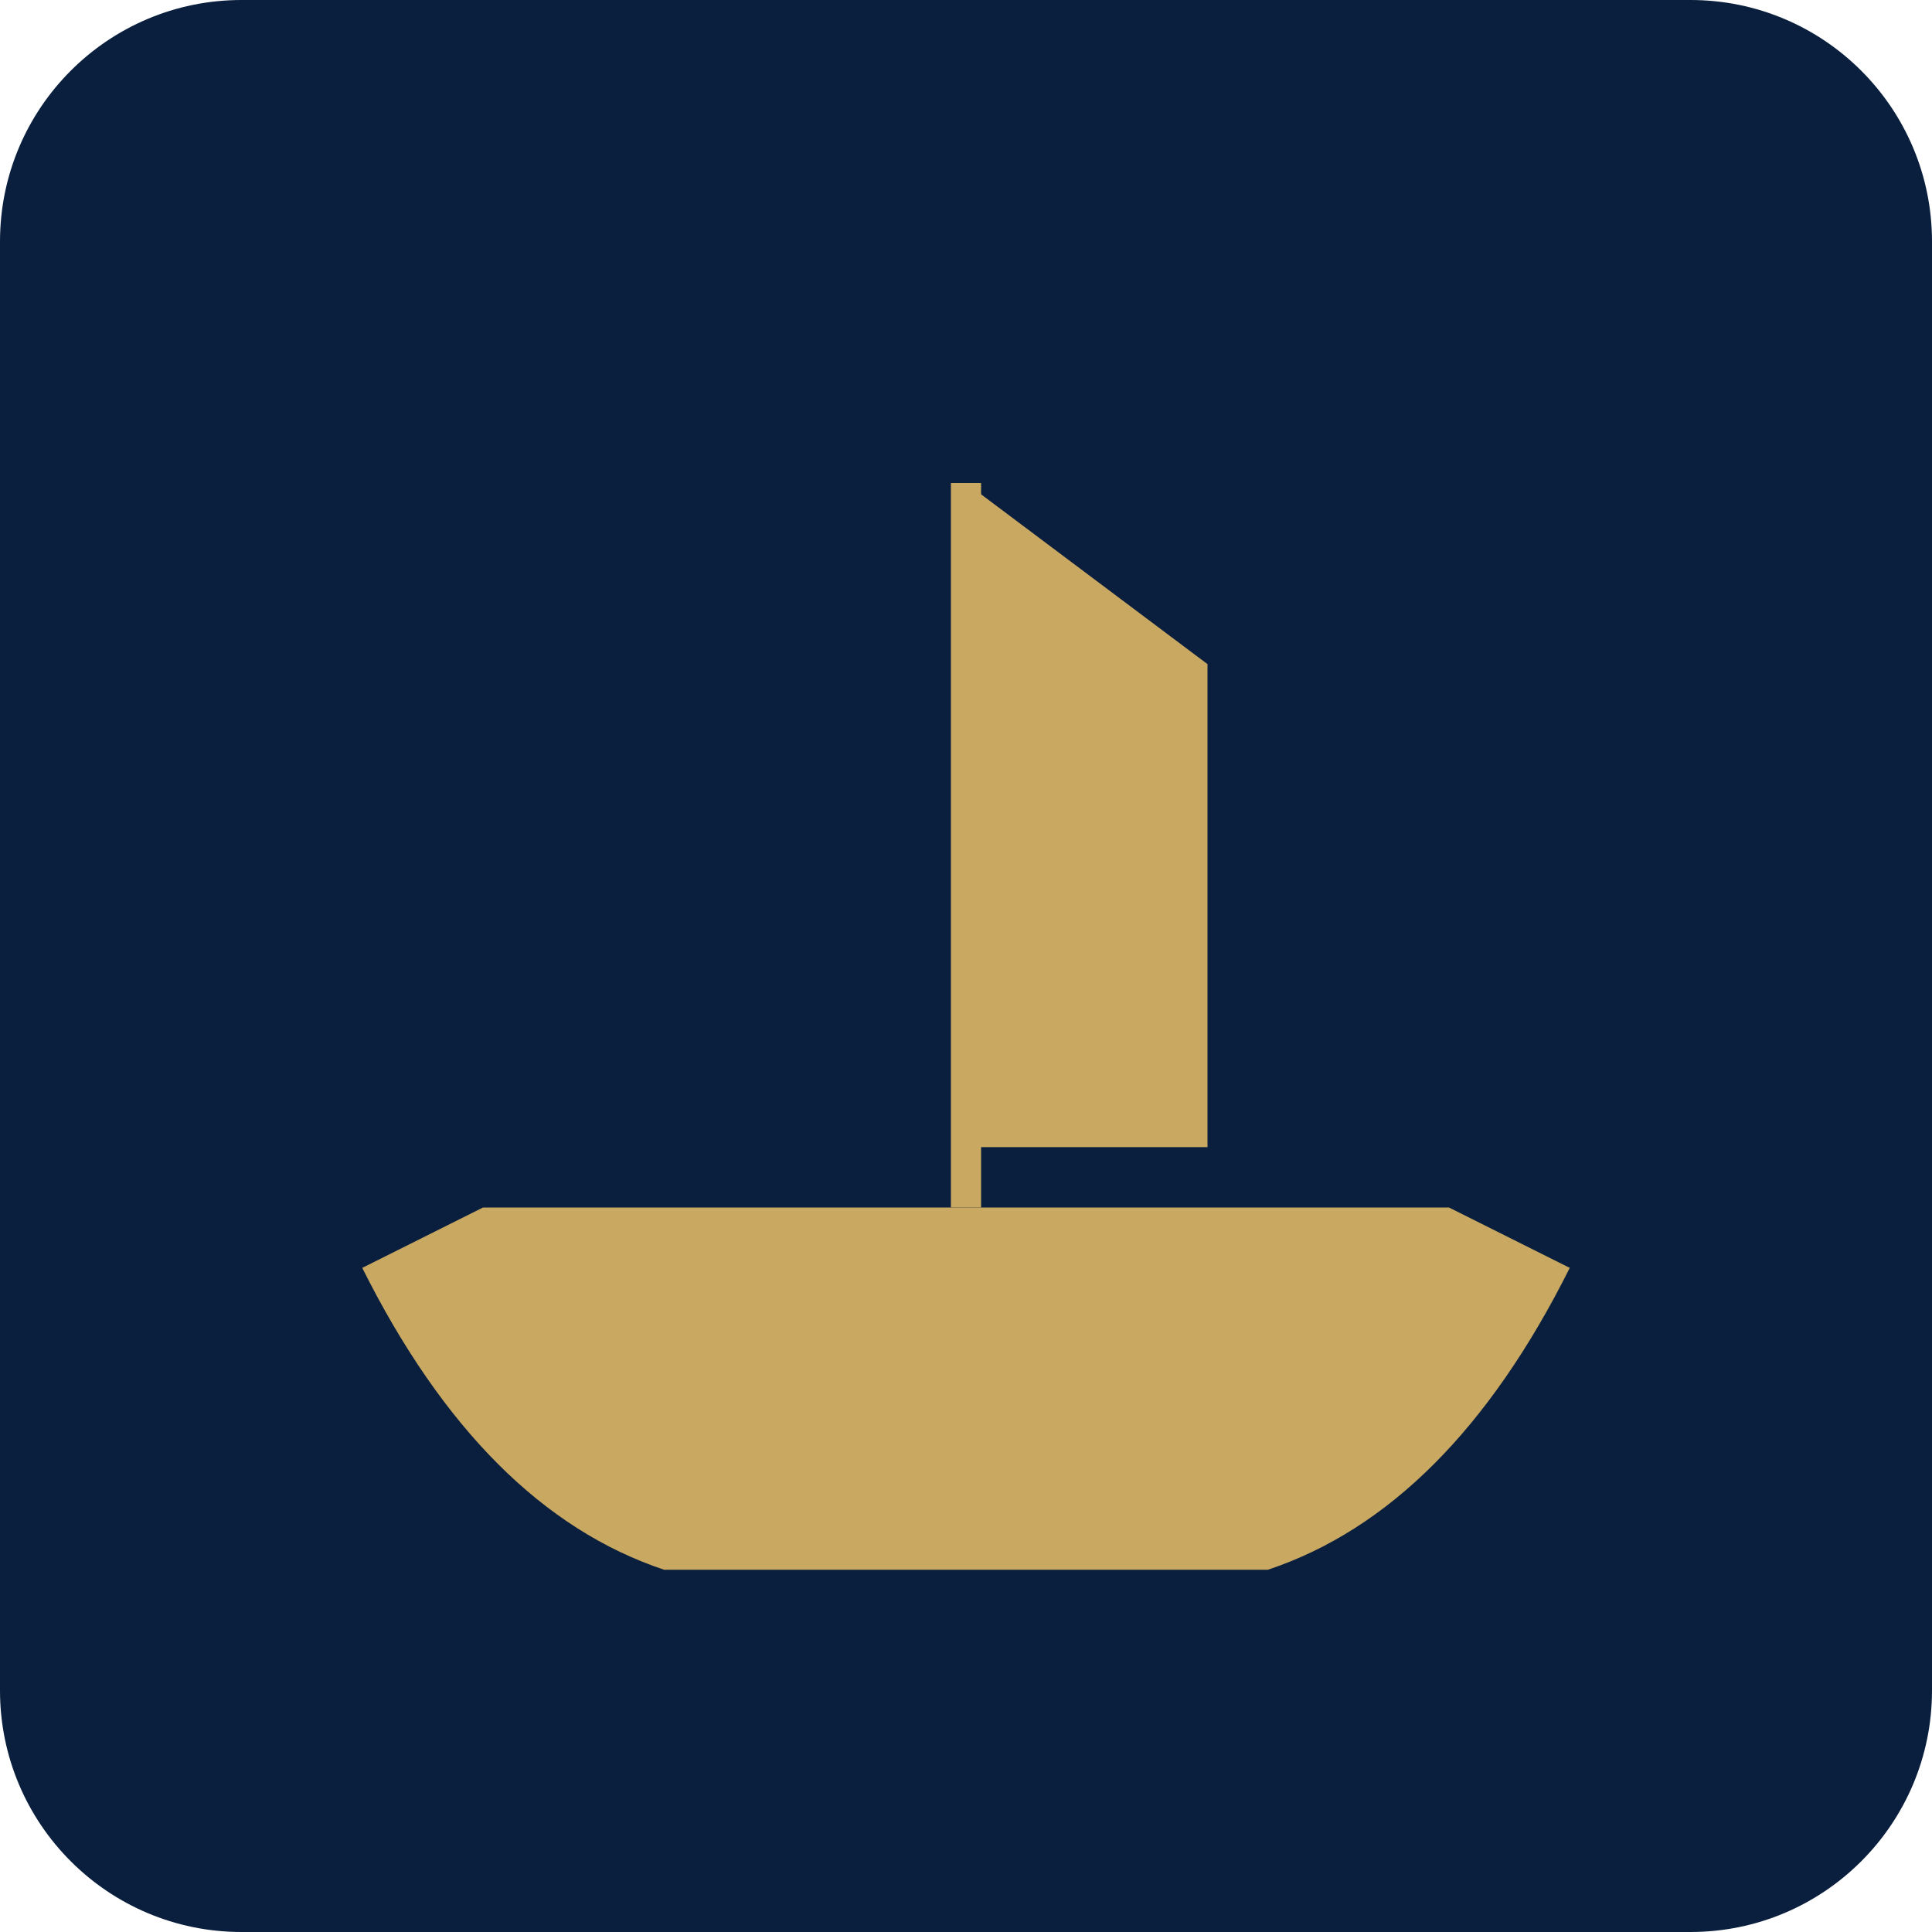
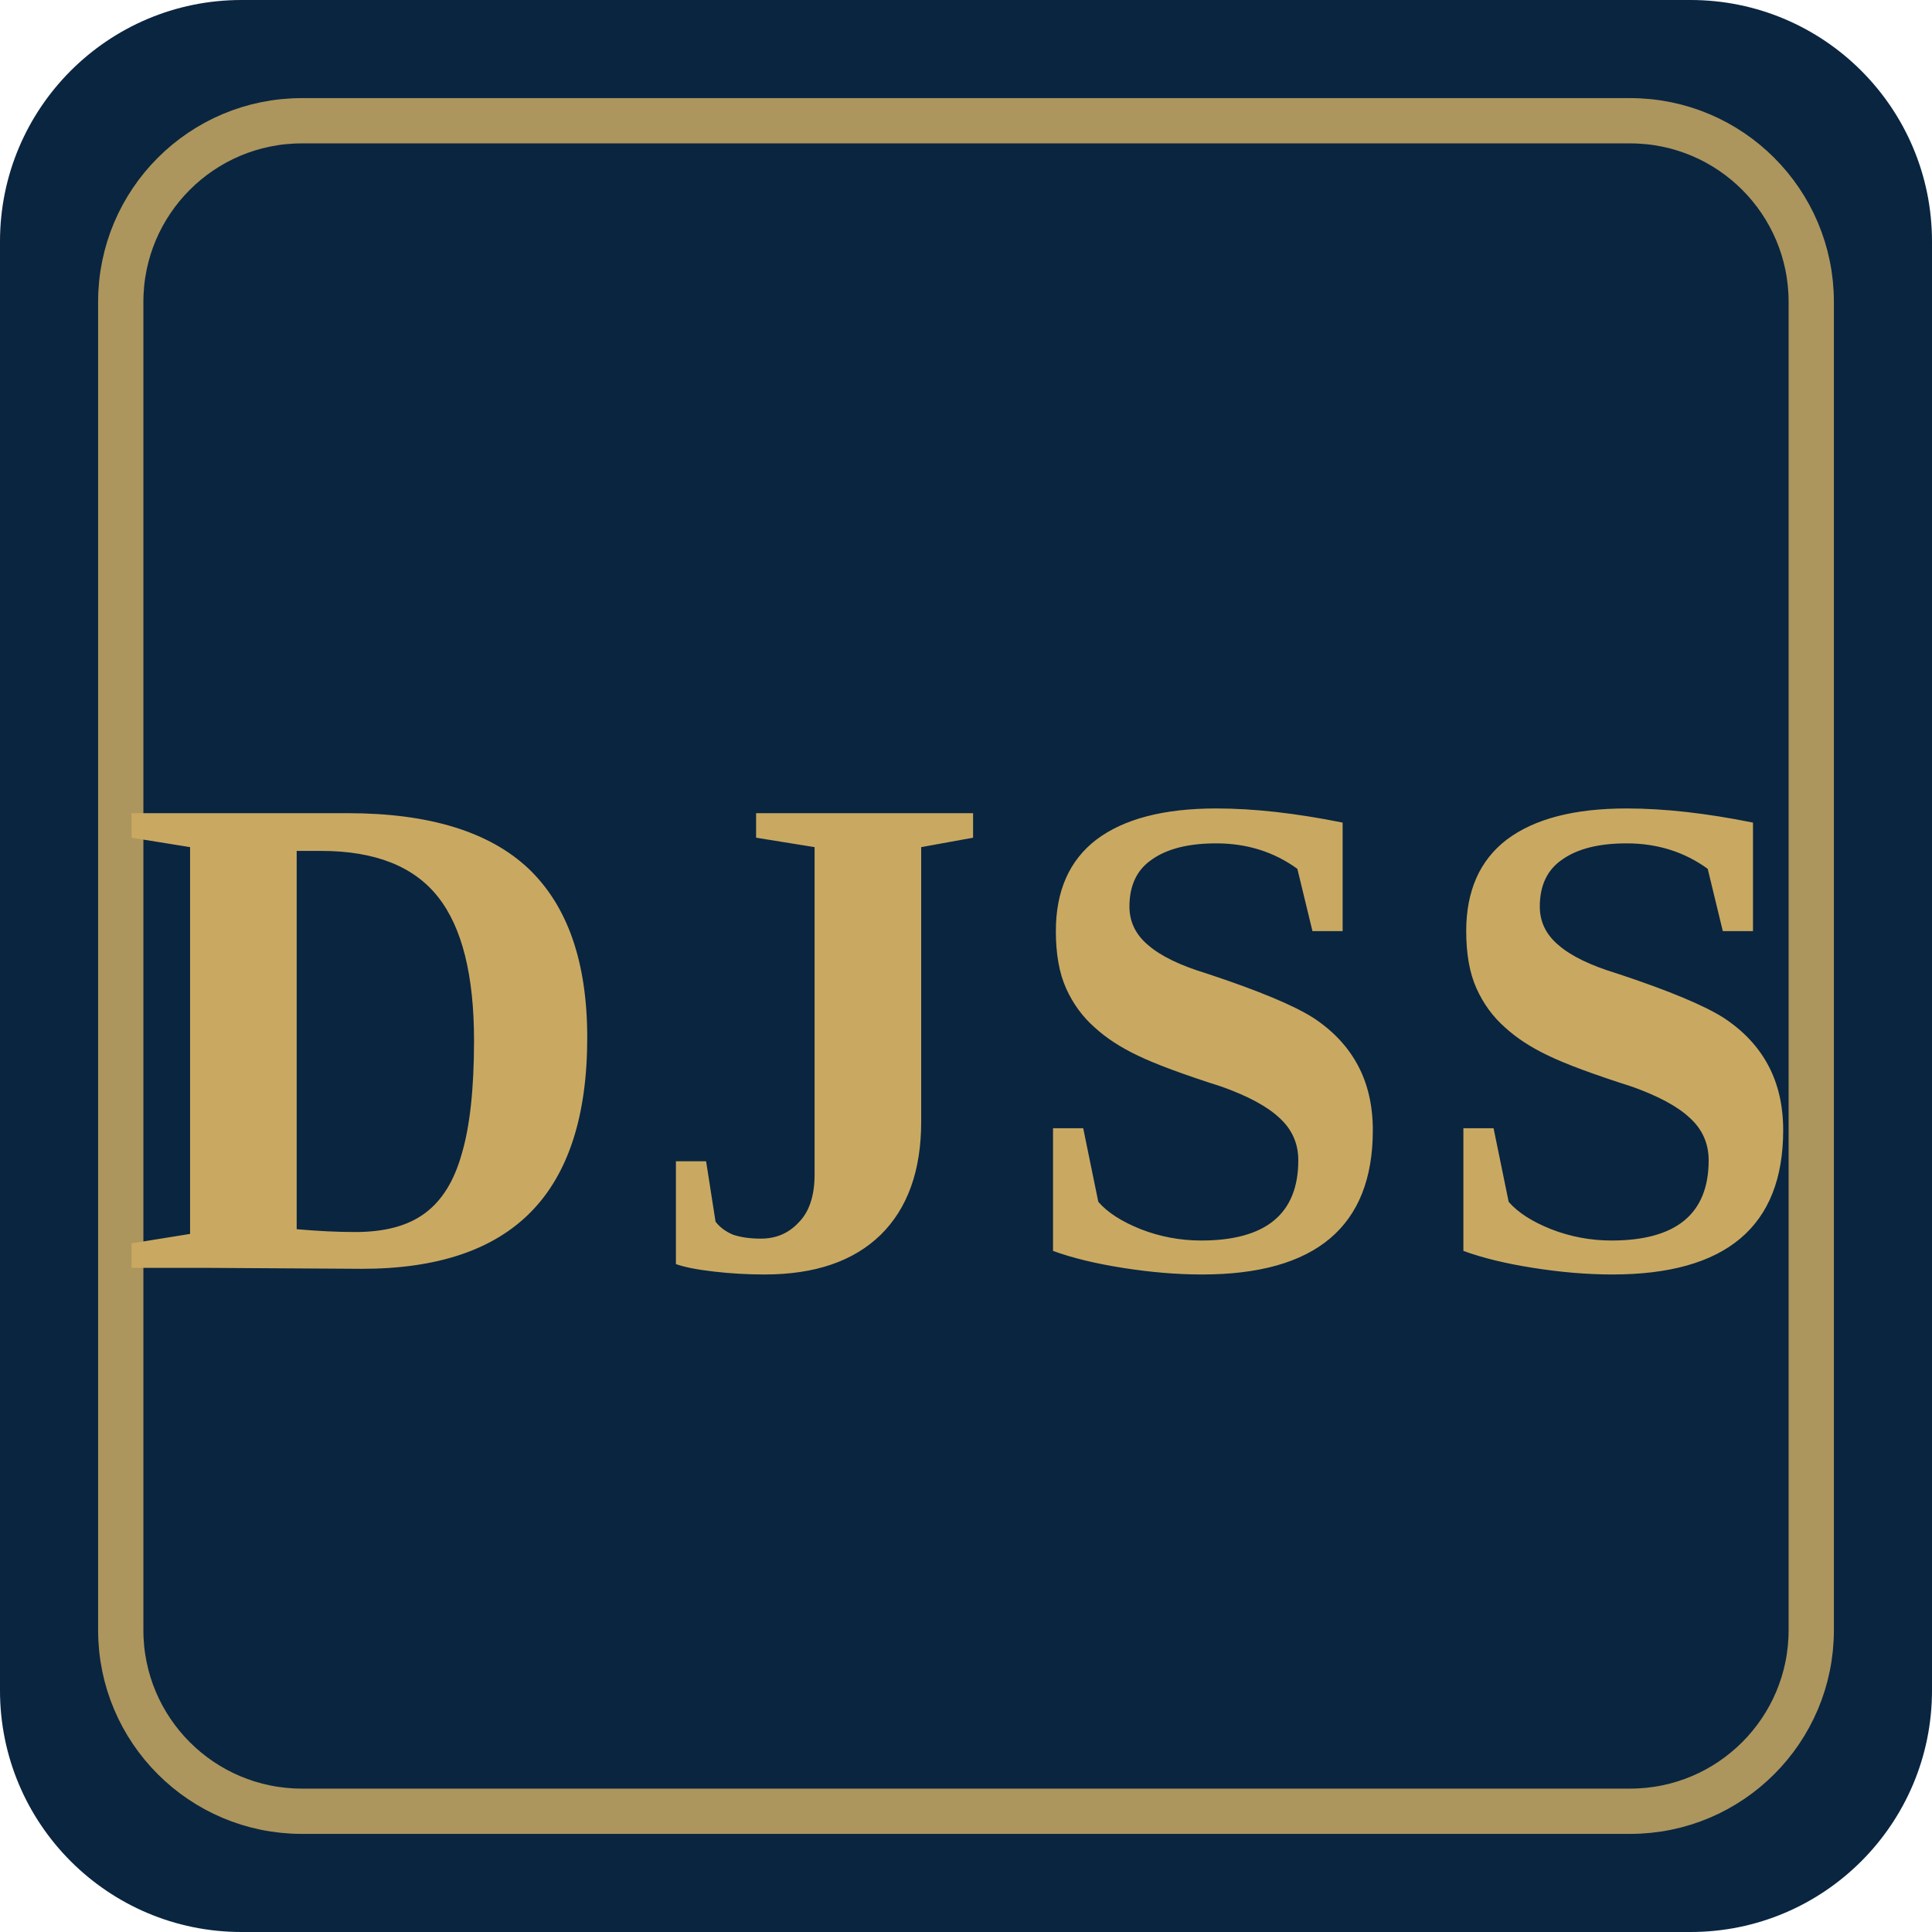
- <svg xmlns="http://www.w3.org/2000/svg" viewBox="0 0 32 32" width="32" height="32">
-   <rect width="32" height="32" rx="4" fill="#0A1F3D" />
-   <g transform="translate(16, 18)">
-     <path d="M -10,3 Q -8,7 -5,8 L 5,8 Q 8,7 10,3 L 8,2 L -8,2 Z" fill="#C9A961" />
-     <line x1="0" y1="2" x2="0" y2="-10" stroke="#C9A961" stroke-width="0.5" />
-     <path d="M 0,-10 L 4,-7 L 4,1 L 0,1 Z" fill="#C9A961" />
-   </g>
+ <svg xmlns="http://www.w3.org/2000/svg" viewBox="0 0 32 32" width="32" height="32" role="img" aria-label="DJSS - De Jesus Ship Supply">
+   <rect width="32" height="32" rx="4" fill="#0A2540" />
+   <rect x="2" y="2" width="28" height="28" rx="3" fill="none" stroke="#C9A961" stroke-width="0.75" opacity="0.85" />
+   <text x="16" y="21" text-anchor="middle" font-family="Georgia, 'Times New Roman', serif" font-weight="700" font-size="11.5" fill="#C9A961" letter-spacing="0.4">DJSS</text>
</svg>
